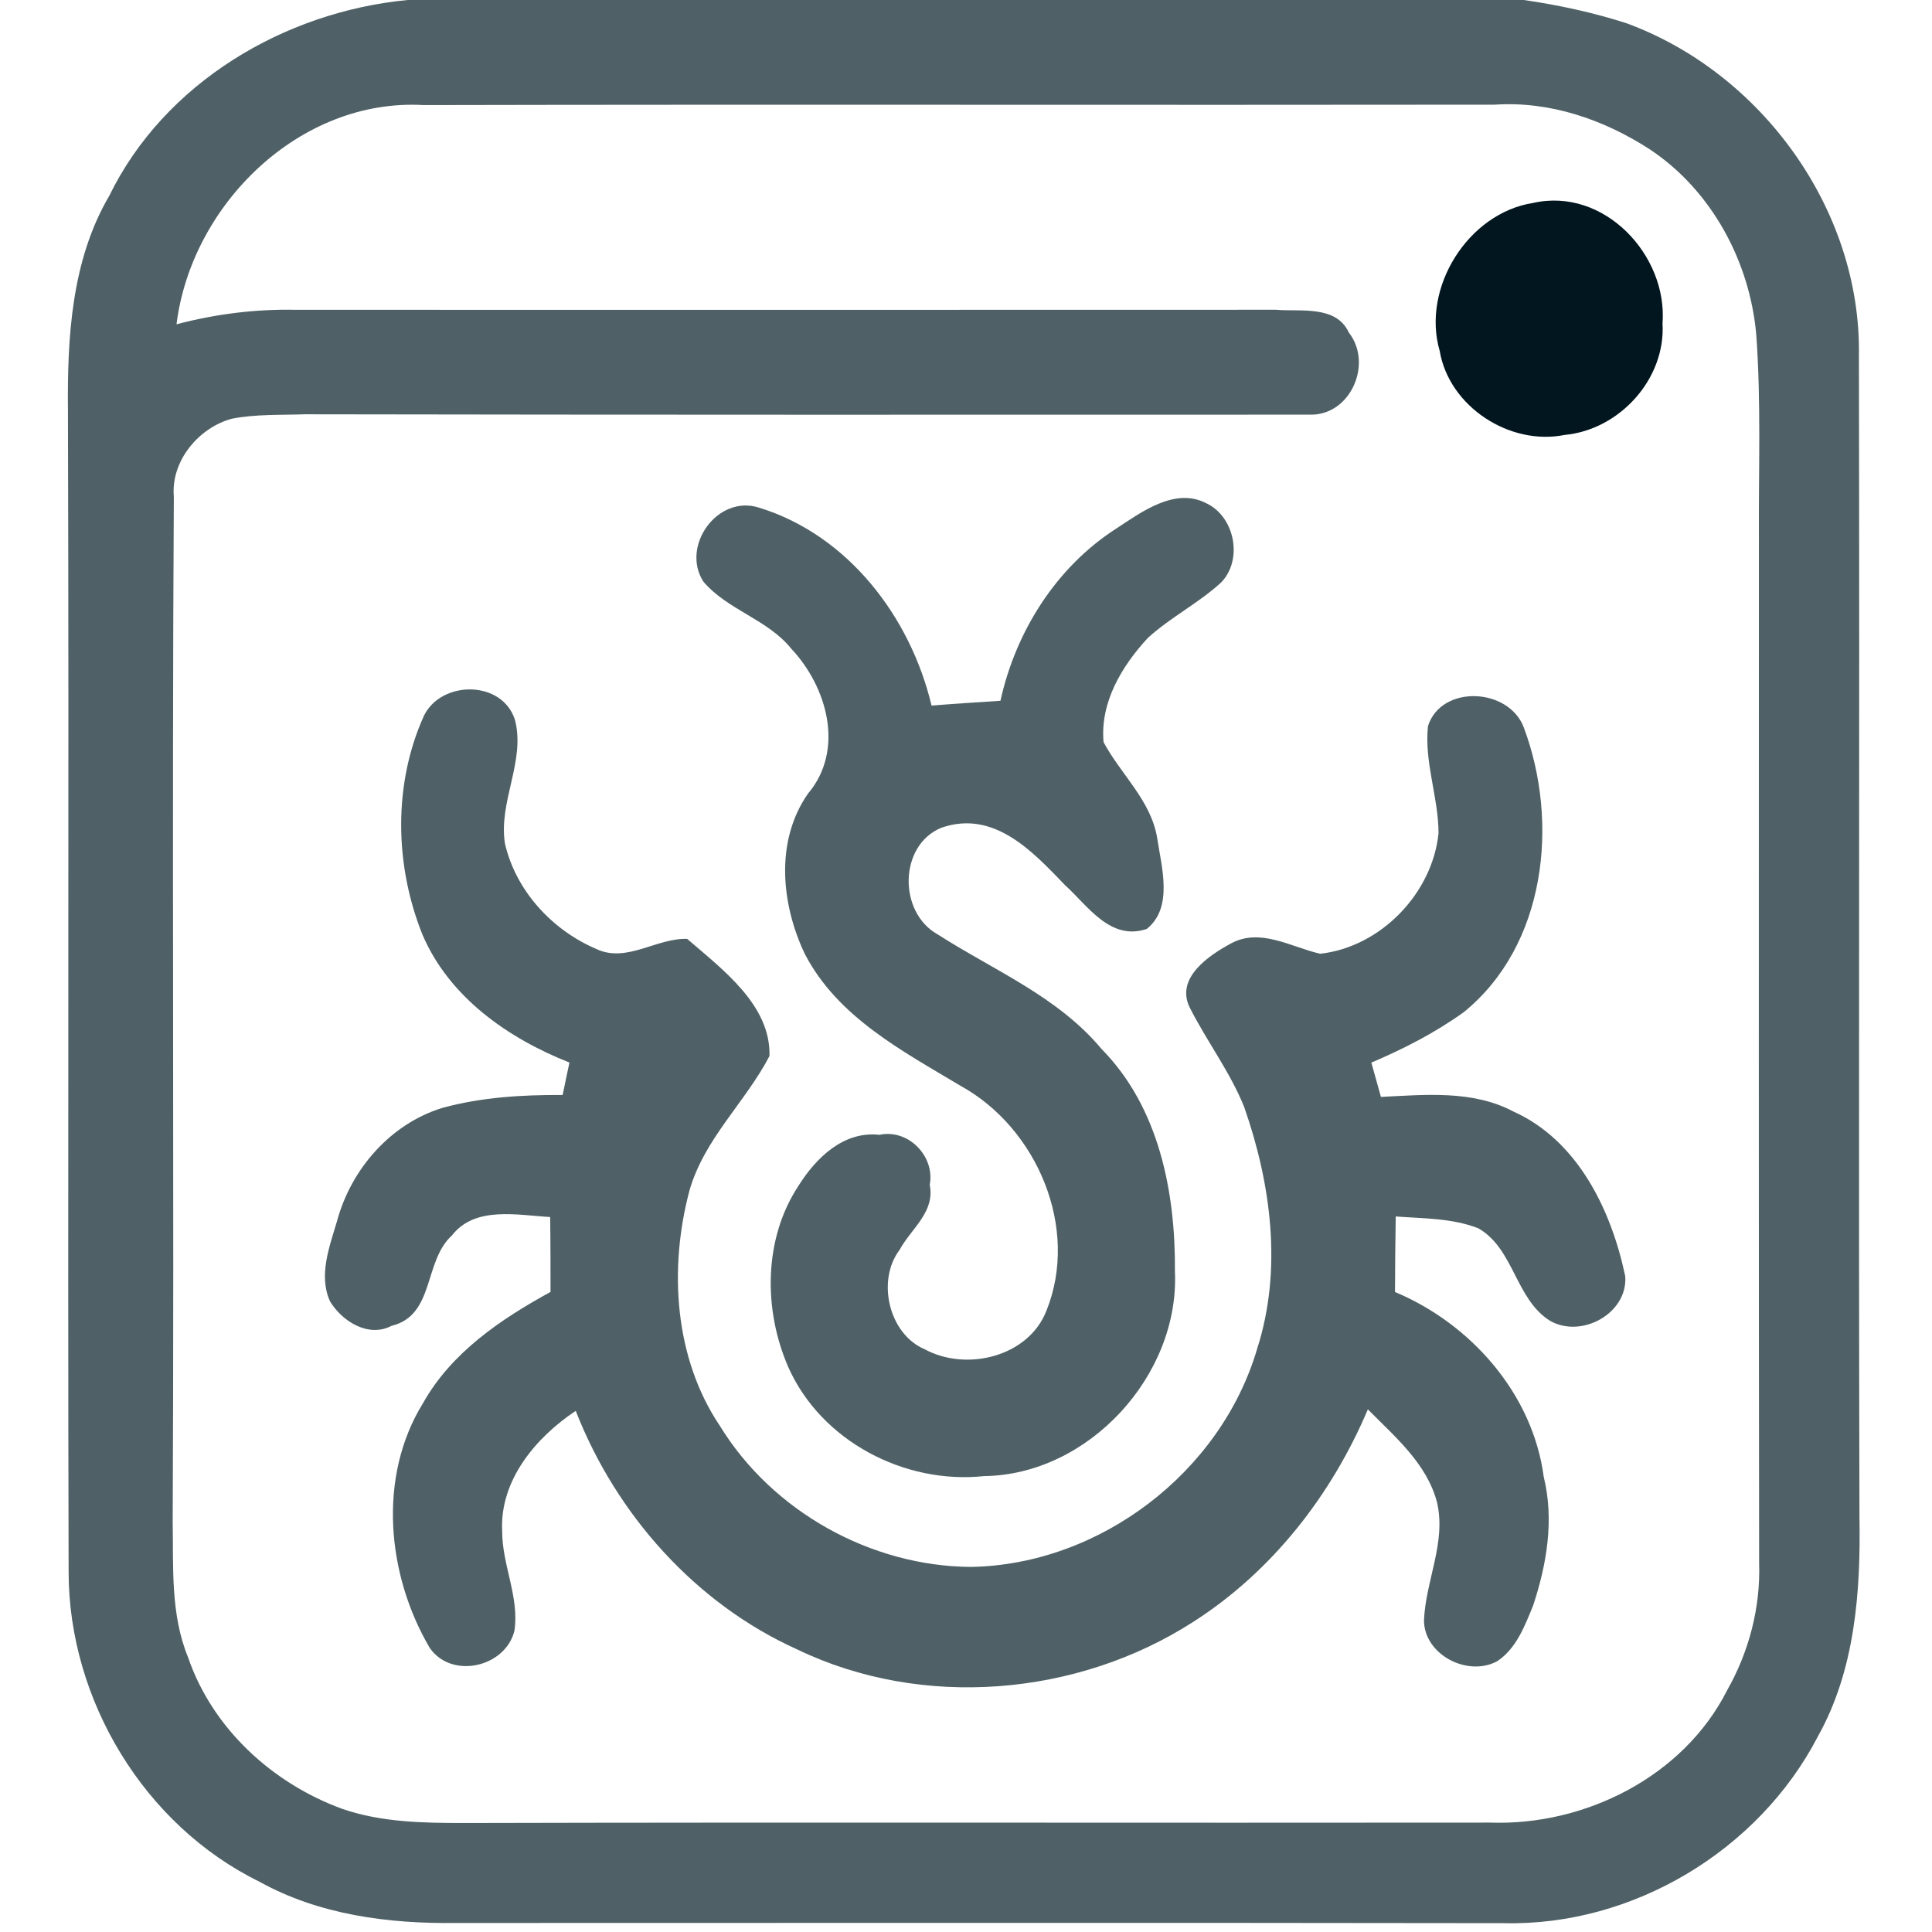
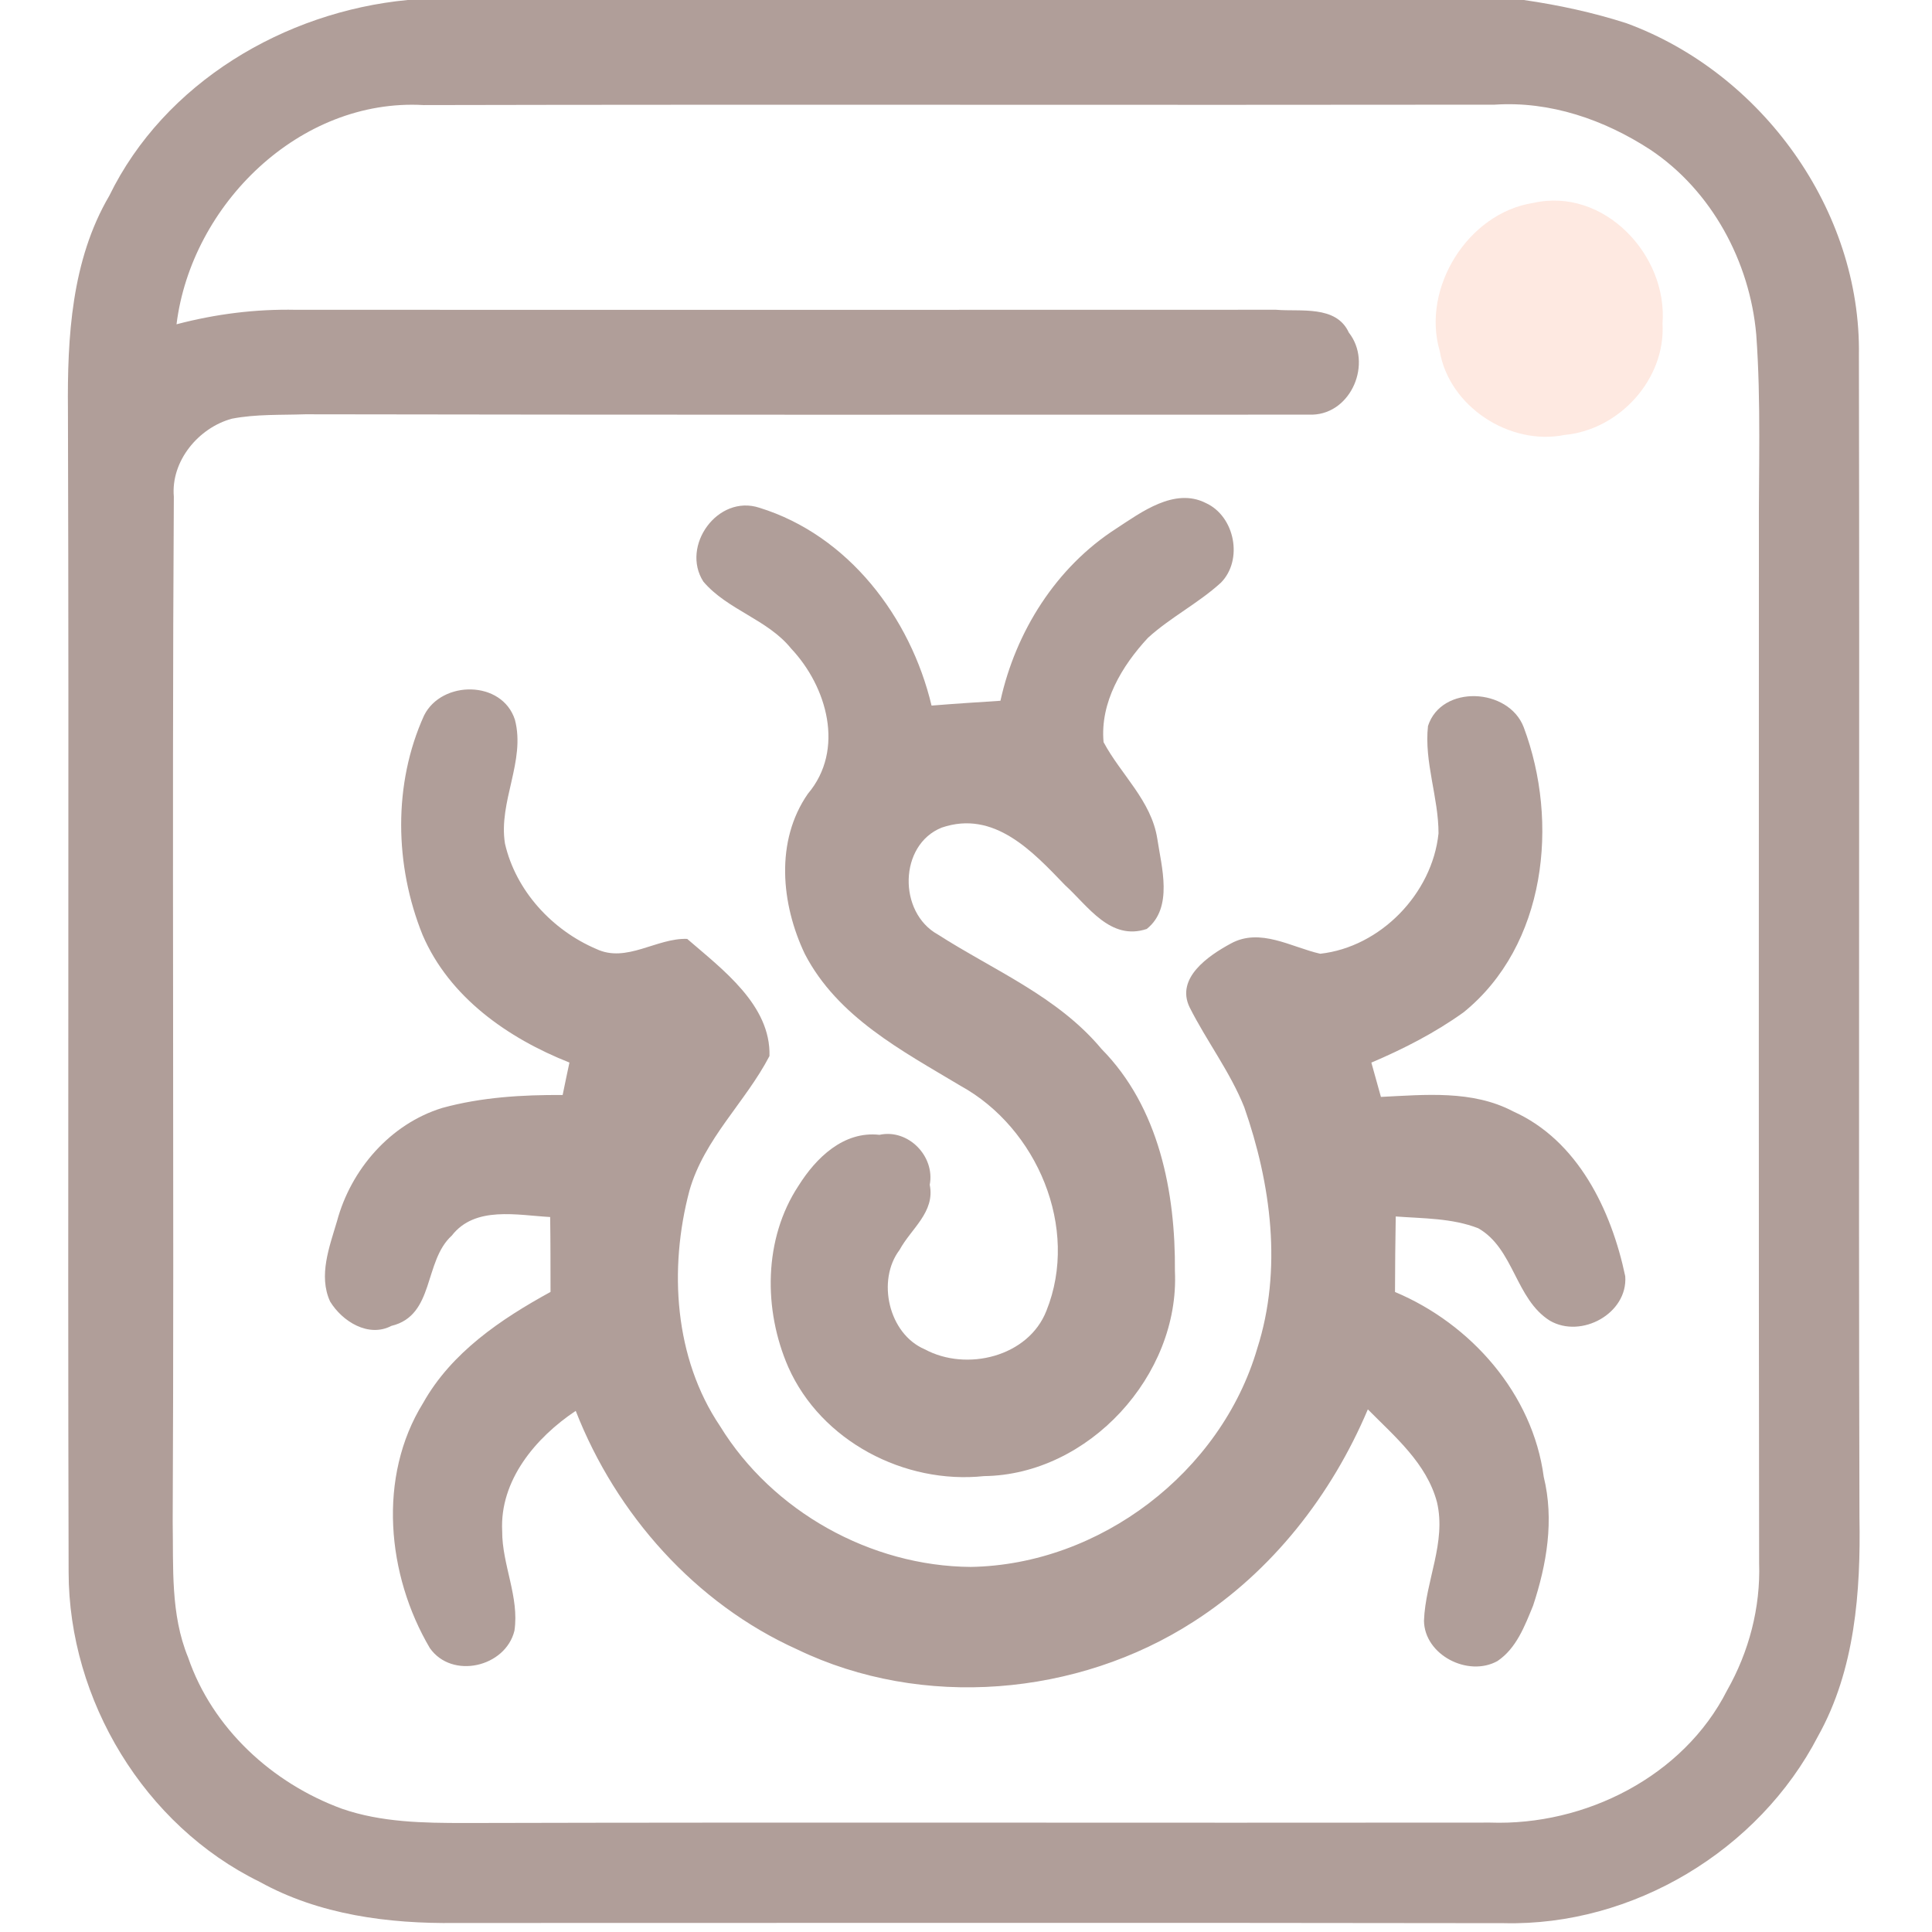
<svg xmlns="http://www.w3.org/2000/svg" width="424pt" height="424pt" viewBox="0 0 424 424" version="1.1">
-   <g id="#4f6166ff">
-     <path fill="#4f6166" opacity="1.00" d=" M 89.46 0.00 L 334.42 0.00 C 342.03 1.10 349.57 2.73 356.90 5.08 C 386.62 15.96 408.46 46.07 407.96 77.98 C 408.14 162.99 407.85 248.00 408.08 333.01 C 408.37 349.30 407.11 366.49 399.00 381.00 C 386.01 406.12 358.34 422.74 330.02 422.06 C 253.34 421.94 176.66 422.02 99.98 422.02 C 85.27 422.21 70.03 420.23 56.99 412.99 C 31.68 400.61 15.09 373.12 15.06 345.03 C 14.83 260.02 15.17 175.00 14.91 89.99 C 14.76 74.00 15.68 57.12 23.98 42.97 C 36.09 18.15 62.42 2.58 89.46 0.00 M 38.74 71.17 C 47.31 68.91 56.10 67.80 64.98 67.99 C 136.66 68.00 208.35 68.01 280.03 67.98 C 285.31 68.45 293.24 66.89 296.02 72.99 C 301.24 79.64 296.62 90.73 288.05 91.00 C 214.37 91.02 140.67 91.05 66.98 90.92 C 61.62 91.11 56.17 90.86 50.88 91.89 C 43.56 93.88 37.47 101.20 38.15 109.00 C 37.70 183.99 38.25 259.01 37.90 334.01 C 38.07 343.96 37.40 354.28 41.27 363.71 C 46.60 379.31 59.77 391.37 75.07 396.96 C 83.70 399.95 92.96 400.08 101.99 400.08 C 177.00 399.89 252.01 400.08 327.02 399.99 C 347.82 400.72 369.43 389.91 379.01 371.01 C 383.83 362.53 386.39 352.78 386.06 343.02 C 385.96 268.01 386.00 193.01 386.01 118.00 C 385.93 103.15 386.51 88.26 385.43 73.43 C 384.03 57.45 375.66 41.84 362.18 32.85 C 352.08 26.27 340.21 22.16 328.02 22.97 C 249.67 23.08 171.32 22.89 92.98 23.06 C 65.77 21.50 42.00 44.92 38.74 71.17 Z" />
-     <path fill="#4f6166" opacity="1.00" d=" M 244.99 115.99 C 250.45 112.42 257.77 106.92 264.62 110.39 C 271.02 113.29 272.88 122.90 267.93 127.89 C 262.98 132.40 256.89 135.47 251.94 139.97 C 246.22 146.13 241.40 154.13 242.19 162.87 C 245.98 169.97 252.64 175.69 253.97 183.99 C 254.90 190.25 257.55 199.17 251.67 203.87 C 243.65 206.55 238.76 198.81 233.74 194.26 C 226.67 186.92 218.19 177.69 206.67 181.63 C 197.26 185.39 197.03 200.23 205.84 205.10 C 218.13 212.98 232.16 218.70 241.76 230.23 C 254.38 243.02 257.99 261.66 257.85 279.00 C 258.91 301.81 238.93 323.67 215.96 323.95 C 198.49 325.80 180.19 316.26 172.99 300.01 C 167.52 287.44 167.55 271.89 175.24 260.23 C 179.07 254.12 185.12 248.17 193.01 249.05 C 199.32 247.68 205.24 253.76 204.04 260.02 C 205.26 266.00 199.93 269.66 197.43 274.29 C 192.35 280.98 195.01 292.73 202.93 296.11 C 212.08 301.07 225.70 297.79 229.65 287.66 C 236.96 269.50 227.59 247.54 210.81 238.30 C 197.99 230.62 183.80 223.21 176.62 209.34 C 171.43 198.42 170.08 184.59 177.30 174.20 C 185.48 164.54 181.50 150.69 173.63 142.34 C 168.45 135.91 159.65 133.87 154.36 127.64 C 149.35 119.83 157.51 108.43 166.65 111.43 C 186.15 117.45 199.82 135.43 204.44 154.85 C 209.47 154.44 214.51 154.12 219.56 153.79 C 222.91 138.59 231.78 124.47 244.99 115.99 Z" />
-     <path fill="#4f6166" opacity="1.00" d=" M 93.07 157.01 C 96.95 149.25 110.21 149.24 113.01 157.97 C 115.38 167.04 109.35 175.91 110.82 185.13 C 113.20 195.50 121.19 204.14 130.86 208.26 C 137.49 211.42 144.10 205.81 150.81 206.05 C 158.54 212.74 169.19 220.59 168.87 231.76 C 163.56 241.95 154.52 249.95 151.30 261.32 C 146.77 278.39 147.94 298.03 158.03 312.99 C 169.52 331.70 191.08 343.72 213.04 343.88 C 241.36 343.41 267.95 323.12 275.91 295.96 C 281.46 278.65 278.96 259.83 273.06 242.97 C 269.95 235.21 264.82 228.50 261.07 221.06 C 257.98 214.65 265.17 209.75 270.10 207.08 C 276.56 203.52 283.39 207.88 289.74 209.31 C 302.94 207.85 314.33 196.13 315.70 182.90 C 315.71 175.01 312.52 167.22 313.39 159.33 C 316.33 150.20 331.08 150.90 334.40 159.61 C 342.21 180.43 339.34 207.49 321.19 222.17 C 314.93 226.66 308.04 230.19 300.96 233.20 C 301.67 235.70 302.37 238.22 303.06 240.73 C 312.75 240.26 323.15 239.20 332.06 243.90 C 346.28 250.26 353.64 265.60 356.68 280.10 C 357.26 288.25 347.06 293.82 340.17 289.86 C 332.57 285.13 332.28 274.02 324.41 269.55 C 318.67 267.32 312.37 267.42 306.31 266.97 C 306.22 272.49 306.16 278.01 306.15 283.54 C 322.81 290.53 336.38 305.89 338.79 324.11 C 341.12 333.56 339.45 343.33 336.45 352.39 C 334.62 356.84 332.80 361.74 328.63 364.54 C 322.19 368.11 312.61 363.21 312.51 355.69 C 312.83 346.94 317.45 338.52 315.36 329.66 C 313.09 321.14 306.12 315.30 300.19 309.30 C 292.25 328.08 279.18 344.86 261.93 355.90 C 236.50 372.30 202.38 375.20 174.99 362.00 C 152.61 351.93 135.22 332.34 126.35 309.63 C 117.57 315.48 109.64 324.89 110.21 336.02 C 110.17 343.37 114.01 350.50 112.90 357.88 C 110.95 365.86 99.22 368.62 94.34 361.70 C 84.90 345.70 82.81 324.11 92.86 307.90 C 99.08 296.81 109.92 289.50 120.82 283.53 C 120.81 278.04 120.82 272.57 120.74 267.09 C 113.55 266.70 104.26 264.58 99.16 271.16 C 92.93 276.81 95.45 288.68 85.90 290.98 C 80.86 293.62 75.09 289.99 72.44 285.62 C 69.84 279.94 72.31 273.60 73.96 268.00 C 77.02 256.63 85.66 246.66 97.05 243.15 C 105.65 240.79 114.60 240.26 123.48 240.31 C 123.96 237.91 124.47 235.56 124.97 233.19 C 111.50 227.86 98.63 218.89 92.74 205.18 C 86.60 189.96 86.24 172.06 93.07 157.01 Z" />
+   <g id="#b09e99ff">
+     <path fill="#b09e99" opacity="1.00" d=" M 89.46 0.00 L 334.42 0.00 C 342.03 1.10 349.57 2.73 356.90 5.08 C 386.62 15.96 408.46 46.07 407.96 77.98 C 408.14 162.99 407.85 248.00 408.08 333.01 C 408.37 349.30 407.11 366.49 399.00 381.00 C 386.01 406.12 358.34 422.74 330.02 422.06 C 253.34 421.94 176.66 422.02 99.98 422.02 C 85.27 422.21 70.03 420.23 56.99 412.99 C 31.68 400.61 15.09 373.12 15.06 345.03 C 14.83 260.02 15.17 175.00 14.91 89.99 C 14.76 74.00 15.68 57.12 23.98 42.97 C 36.09 18.15 62.42 2.58 89.46 0.00 M 38.74 71.17 C 47.31 68.91 56.10 67.80 64.98 67.99 C 136.66 68.00 208.35 68.01 280.03 67.98 C 285.31 68.45 293.24 66.89 296.02 72.99 C 301.24 79.64 296.62 90.73 288.05 91.00 C 214.37 91.02 140.67 91.05 66.98 90.92 C 61.62 91.11 56.17 90.86 50.88 91.89 C 43.56 93.88 37.47 101.20 38.15 109.00 C 37.70 183.99 38.25 259.01 37.90 334.01 C 38.07 343.96 37.40 354.28 41.27 363.71 C 46.60 379.31 59.77 391.37 75.07 396.96 C 83.70 399.95 92.96 400.08 101.99 400.08 C 177.00 399.89 252.01 400.08 327.02 399.99 C 347.82 400.72 369.43 389.91 379.01 371.01 C 383.83 362.53 386.39 352.78 386.06 343.02 C 385.96 268.01 386.00 193.01 386.01 118.00 C 385.93 103.15 386.51 88.26 385.43 73.43 C 384.03 57.45 375.66 41.84 362.18 32.85 C 352.08 26.27 340.21 22.16 328.02 22.97 C 249.67 23.08 171.32 22.89 92.98 23.06 C 65.77 21.50 42.00 44.92 38.74 71.17 Z" />
+     <path fill="#b09e99" opacity="1.00" d=" M 244.99 115.99 C 250.45 112.42 257.77 106.92 264.62 110.39 C 271.02 113.29 272.88 122.90 267.93 127.89 C 262.98 132.40 256.89 135.47 251.94 139.97 C 246.22 146.13 241.40 154.13 242.19 162.87 C 245.98 169.97 252.64 175.69 253.97 183.99 C 254.90 190.25 257.55 199.17 251.67 203.87 C 243.65 206.55 238.76 198.81 233.74 194.26 C 226.67 186.92 218.19 177.69 206.67 181.63 C 197.26 185.39 197.03 200.23 205.84 205.10 C 218.13 212.98 232.16 218.70 241.76 230.23 C 254.38 243.02 257.99 261.66 257.85 279.00 C 258.91 301.81 238.93 323.67 215.96 323.95 C 198.49 325.80 180.19 316.26 172.99 300.01 C 167.52 287.44 167.55 271.89 175.24 260.23 C 179.07 254.12 185.12 248.17 193.01 249.05 C 199.32 247.68 205.24 253.76 204.04 260.02 C 205.26 266.00 199.93 269.66 197.43 274.29 C 192.35 280.98 195.01 292.73 202.93 296.11 C 212.08 301.07 225.70 297.79 229.65 287.66 C 236.96 269.50 227.59 247.54 210.81 238.30 C 197.99 230.62 183.80 223.21 176.62 209.34 C 171.43 198.42 170.08 184.59 177.30 174.20 C 185.48 164.54 181.50 150.69 173.63 142.34 C 168.45 135.91 159.65 133.87 154.36 127.64 C 149.35 119.83 157.51 108.43 166.65 111.43 C 186.15 117.45 199.82 135.43 204.44 154.85 C 209.47 154.44 214.51 154.12 219.56 153.79 C 222.91 138.59 231.78 124.47 244.99 115.99 Z" />
+     <path fill="#b09e99" opacity="1.00" d=" M 93.07 157.01 C 96.95 149.25 110.21 149.24 113.01 157.97 C 115.38 167.04 109.35 175.91 110.82 185.13 C 113.20 195.50 121.19 204.14 130.86 208.26 C 137.49 211.42 144.10 205.81 150.81 206.05 C 158.54 212.74 169.19 220.59 168.87 231.76 C 163.56 241.95 154.52 249.95 151.30 261.32 C 146.77 278.39 147.94 298.03 158.03 312.99 C 169.52 331.70 191.08 343.72 213.04 343.88 C 241.36 343.41 267.95 323.12 275.91 295.96 C 281.46 278.65 278.96 259.83 273.06 242.97 C 269.95 235.21 264.82 228.50 261.07 221.06 C 257.98 214.65 265.17 209.75 270.10 207.08 C 276.56 203.52 283.39 207.88 289.74 209.31 C 302.94 207.85 314.33 196.13 315.70 182.90 C 315.71 175.01 312.52 167.22 313.39 159.33 C 316.33 150.20 331.08 150.90 334.40 159.61 C 342.21 180.43 339.34 207.49 321.19 222.17 C 314.93 226.66 308.04 230.19 300.96 233.20 C 301.67 235.70 302.37 238.22 303.06 240.73 C 312.75 240.26 323.15 239.20 332.06 243.90 C 346.28 250.26 353.64 265.60 356.68 280.10 C 357.26 288.25 347.06 293.82 340.17 289.86 C 332.57 285.13 332.28 274.02 324.41 269.55 C 318.67 267.32 312.37 267.42 306.31 266.97 C 306.22 272.49 306.16 278.01 306.15 283.54 C 322.81 290.53 336.38 305.89 338.79 324.11 C 341.12 333.56 339.45 343.33 336.45 352.39 C 334.62 356.84 332.80 361.74 328.63 364.54 C 322.19 368.11 312.61 363.21 312.51 355.69 C 312.83 346.94 317.45 338.52 315.36 329.66 C 313.09 321.14 306.12 315.30 300.19 309.30 C 292.25 328.08 279.18 344.86 261.93 355.90 C 236.50 372.30 202.38 375.20 174.99 362.00 C 152.61 351.93 135.22 332.34 126.35 309.63 C 117.57 315.48 109.64 324.89 110.21 336.02 C 110.17 343.37 114.01 350.50 112.90 357.88 C 110.95 365.86 99.22 368.62 94.34 361.70 C 84.90 345.70 82.81 324.11 92.86 307.90 C 99.08 296.81 109.92 289.50 120.82 283.53 C 120.81 278.04 120.82 272.57 120.74 267.09 C 113.55 266.70 104.26 264.58 99.16 271.16 C 92.93 276.81 95.45 288.68 85.90 290.98 C 80.86 293.62 75.09 289.99 72.44 285.62 C 69.84 279.94 72.31 273.60 73.96 268.00 C 77.02 256.63 85.66 246.66 97.05 243.15 C 105.65 240.79 114.60 240.26 123.48 240.31 C 123.96 237.91 124.47 235.56 124.97 233.19 C 111.50 227.86 98.63 218.89 92.74 205.18 C 86.60 189.96 86.24 172.06 93.07 157.01 Z" />
  </g>
-   <g id="#01161eff">
-     <path fill="#01161e" opacity="1.00" d=" M 336.46 44.54 C 351.98 41.02 366.02 55.96 364.86 70.99 C 365.57 83.19 355.40 94.33 343.38 95.45 C 331.33 97.89 318.01 89.23 315.96 77.01 C 311.92 63.20 322.17 46.76 336.46 44.54 Z" />
+   <g id="#fee9e1ff">
+     <path fill="#fee9e1" opacity="1.00" d=" M 336.46 44.54 C 351.98 41.02 366.02 55.96 364.86 70.99 C 365.57 83.19 355.40 94.33 343.38 95.45 C 331.33 97.89 318.01 89.23 315.96 77.01 C 311.92 63.20 322.17 46.76 336.46 44.54 Z" />
  </g>
</svg>
